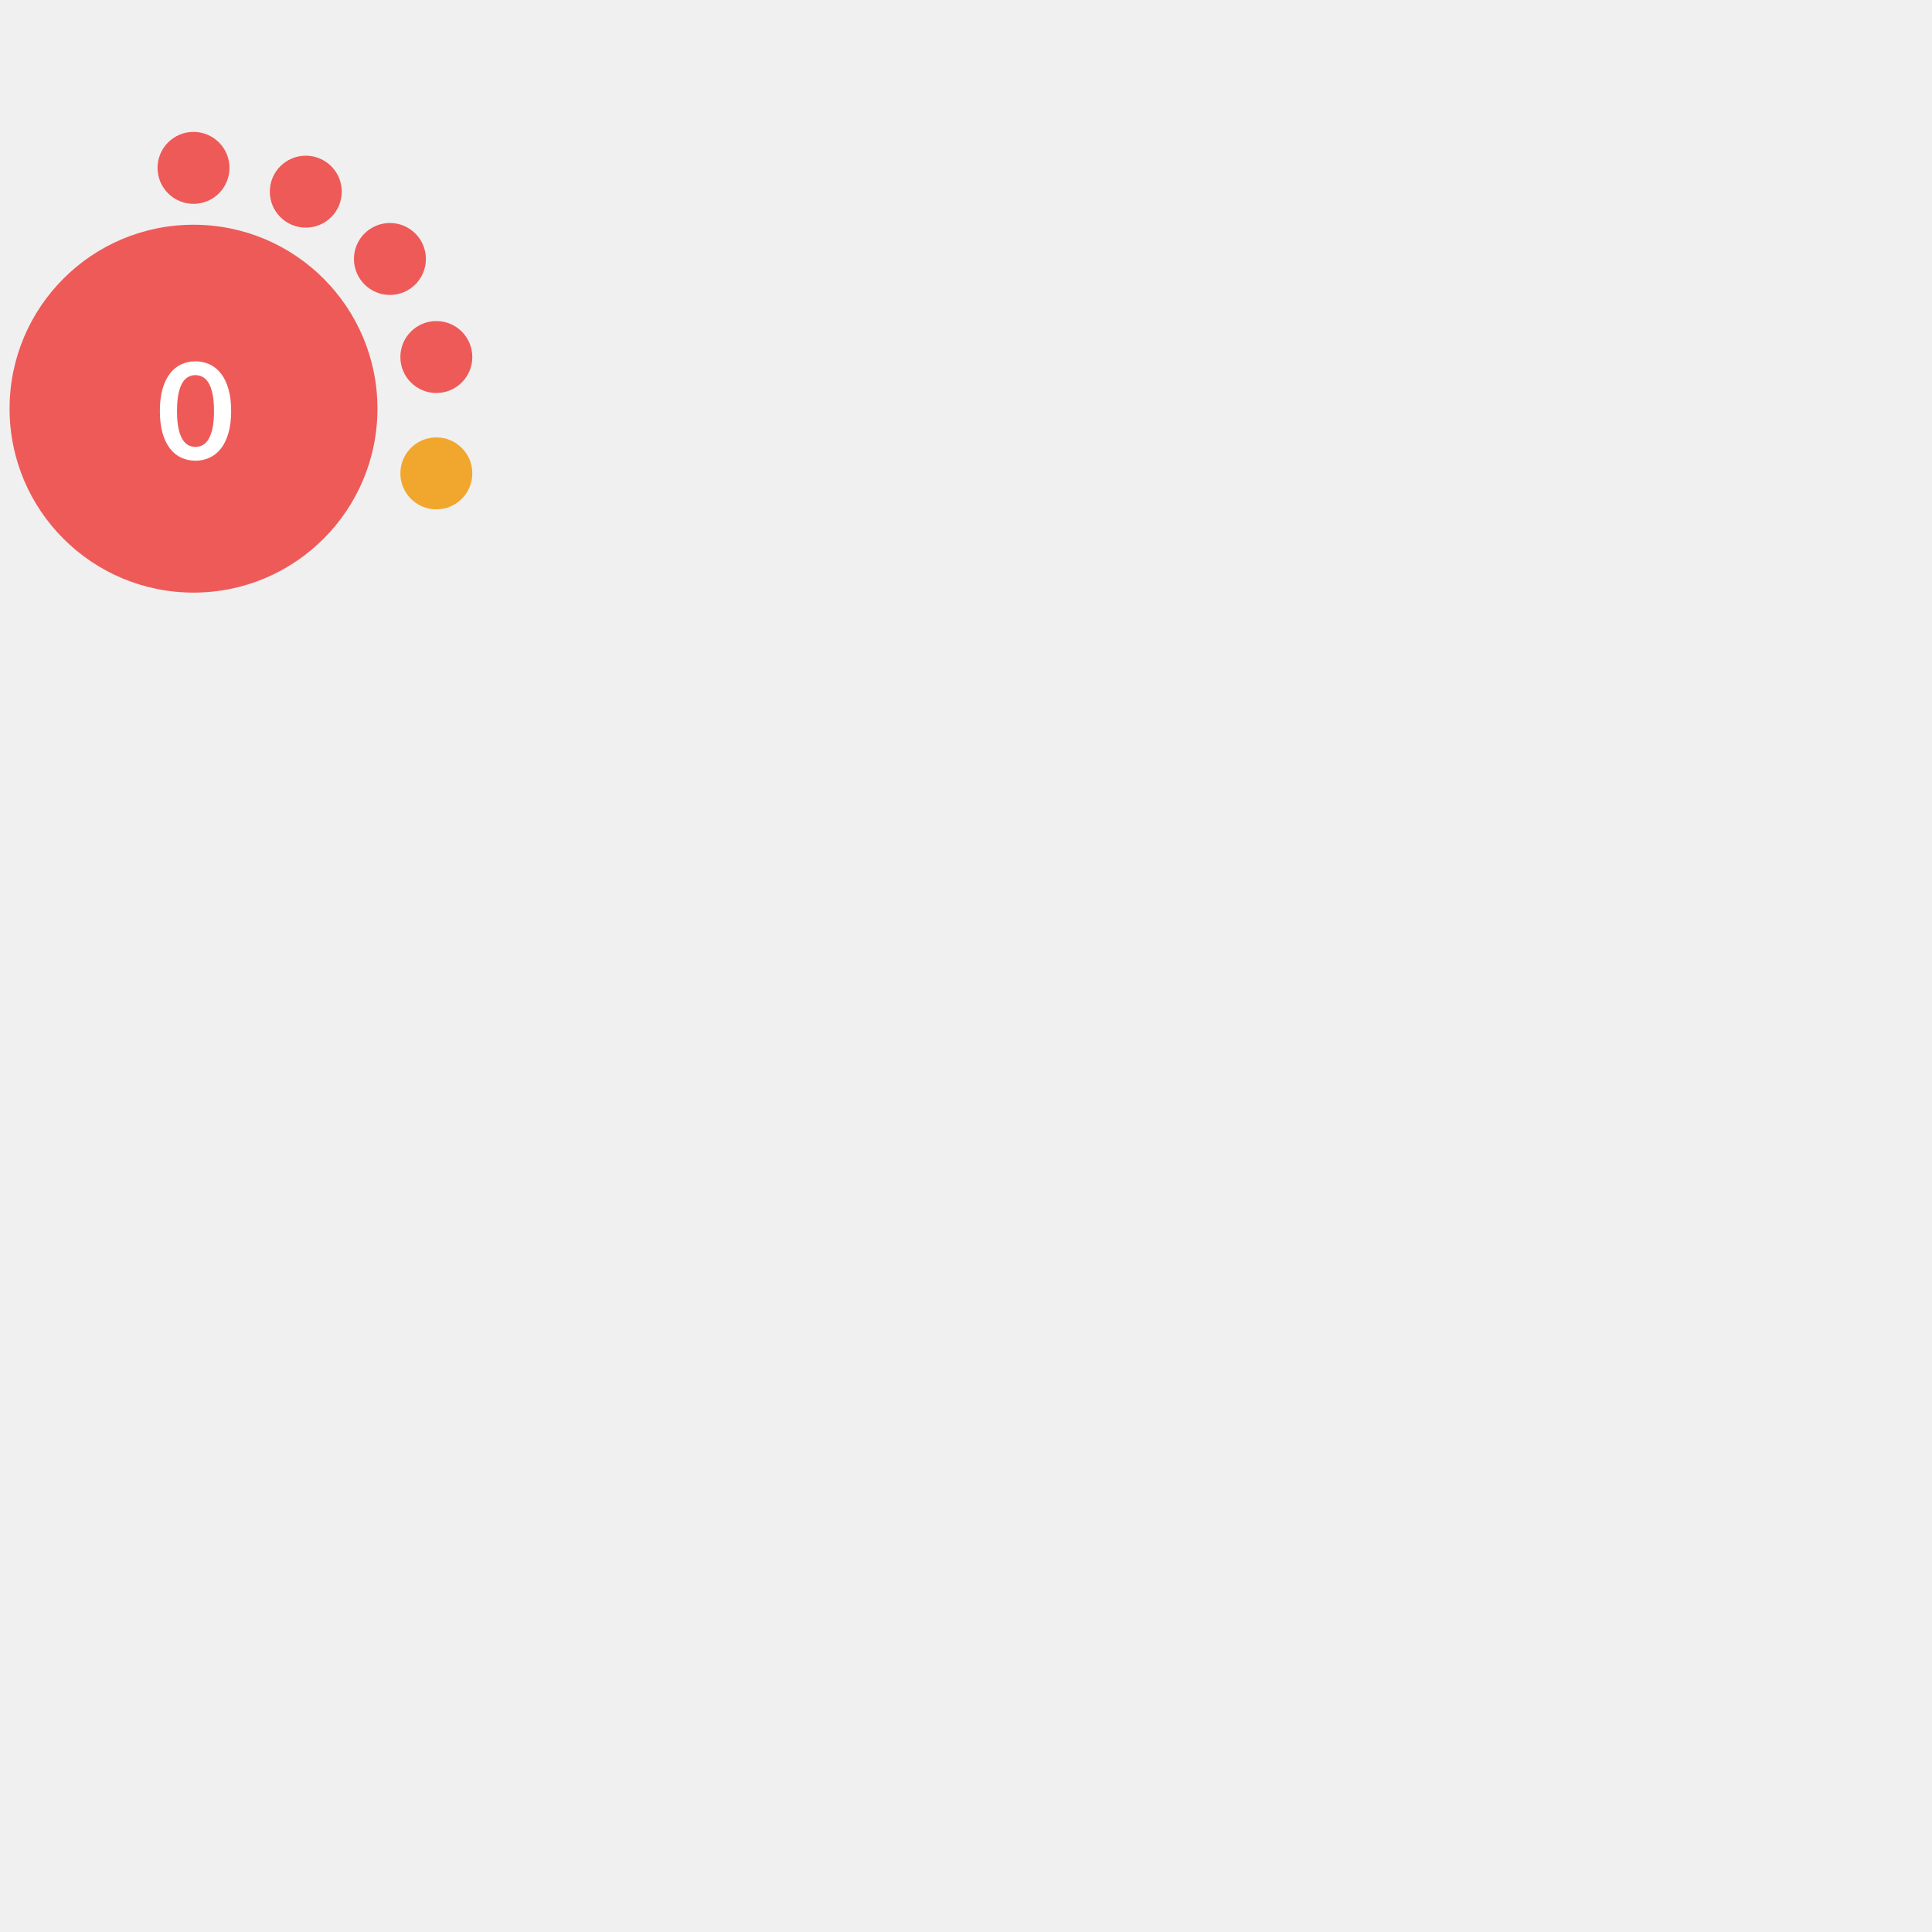
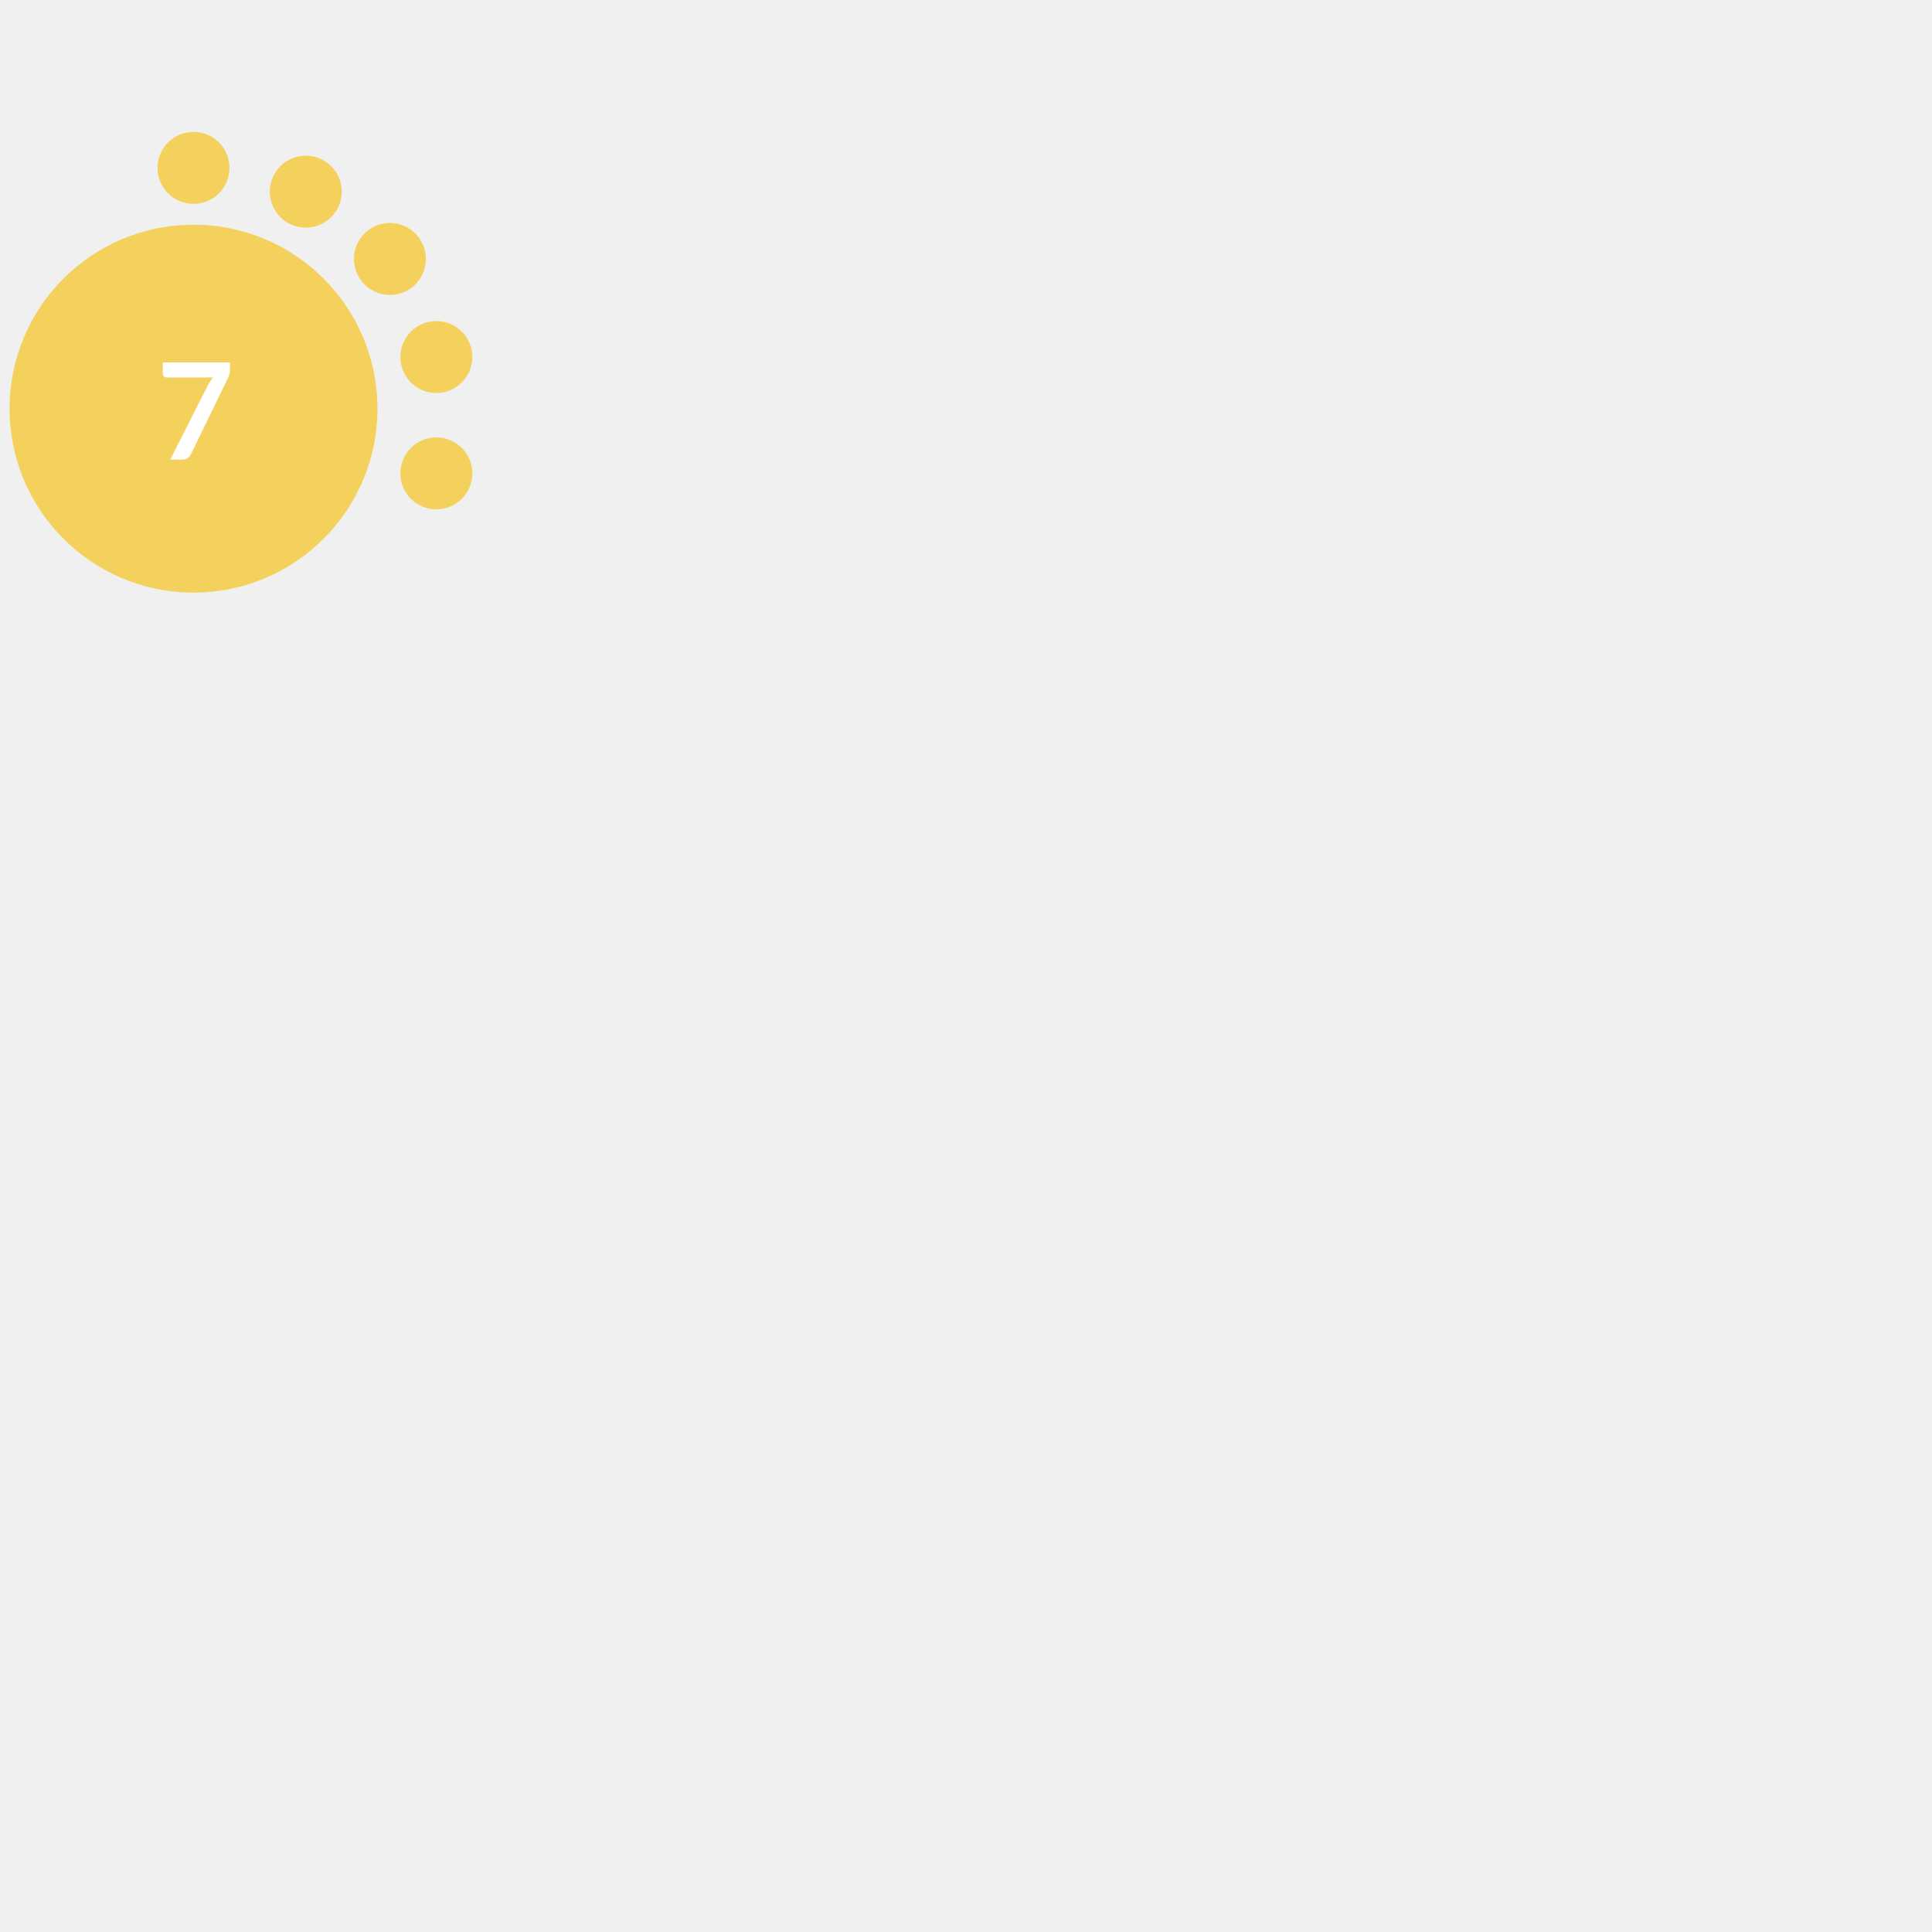
<svg xmlns="http://www.w3.org/2000/svg" version="1.1" id="Layer_1" x="0px" y="0px" width="180" height="180" viewBox="0 0 665.925 576" style="enable-background:new 0 0 0 0;" xml:space="preserve">
  <style type="text/css">			.red{fill:#EE5A58;}		    .orange {fill:#F1A72E;}		    .green{fill:#AED17C;}			.yellow{fill:#F4D05D;}			.st2{fill:#FFFFFF;}			.st3{font-family:Lato-Bold, Lato;font-weight:700;}			.st4{font-size:46.339px;}		</style>
-   <circle class="red" cx="66.7" cy="95.9" r="63.4" />
-   <circle class="red" cx="66.7" cy="12.9" r="12.4" />
-   <circle class="red" cx="105.4" cy="21.1" r="12.4" />
-   <circle class="red" cx="134.4" cy="44.3" r="12.4" />
-   <circle class="red" cx="150.4" cy="78.1" r="12.4" />
-   <circle class="orange" cx="150.4" cy="118.2" r="12.4" />
-   <text transform="matrix(1 0 0 1 53.9507 113.4561)" class="st2 st3 st4">0</text>
+   <circle class="yellow" cx="66.7" cy="95.9" r="63.4" />
+   <circle class="yellow" cx="66.7" cy="12.9" r="12.4" />
+   <circle class="yellow" cx="105.4" cy="21.1" r="12.4" />
+   <circle class="yellow" cx="134.4" cy="44.3" r="12.4" />
+   <circle class="yellow" cx="150.4" cy="78.1" r="12.4" />
+   <circle class="yellow" cx="150.4" cy="118.2" r="12.4" />
+   <text transform="matrix(1 0 0 1 53.9507 113.4561)" class="st2 st3 st4">7</text>
</svg>
